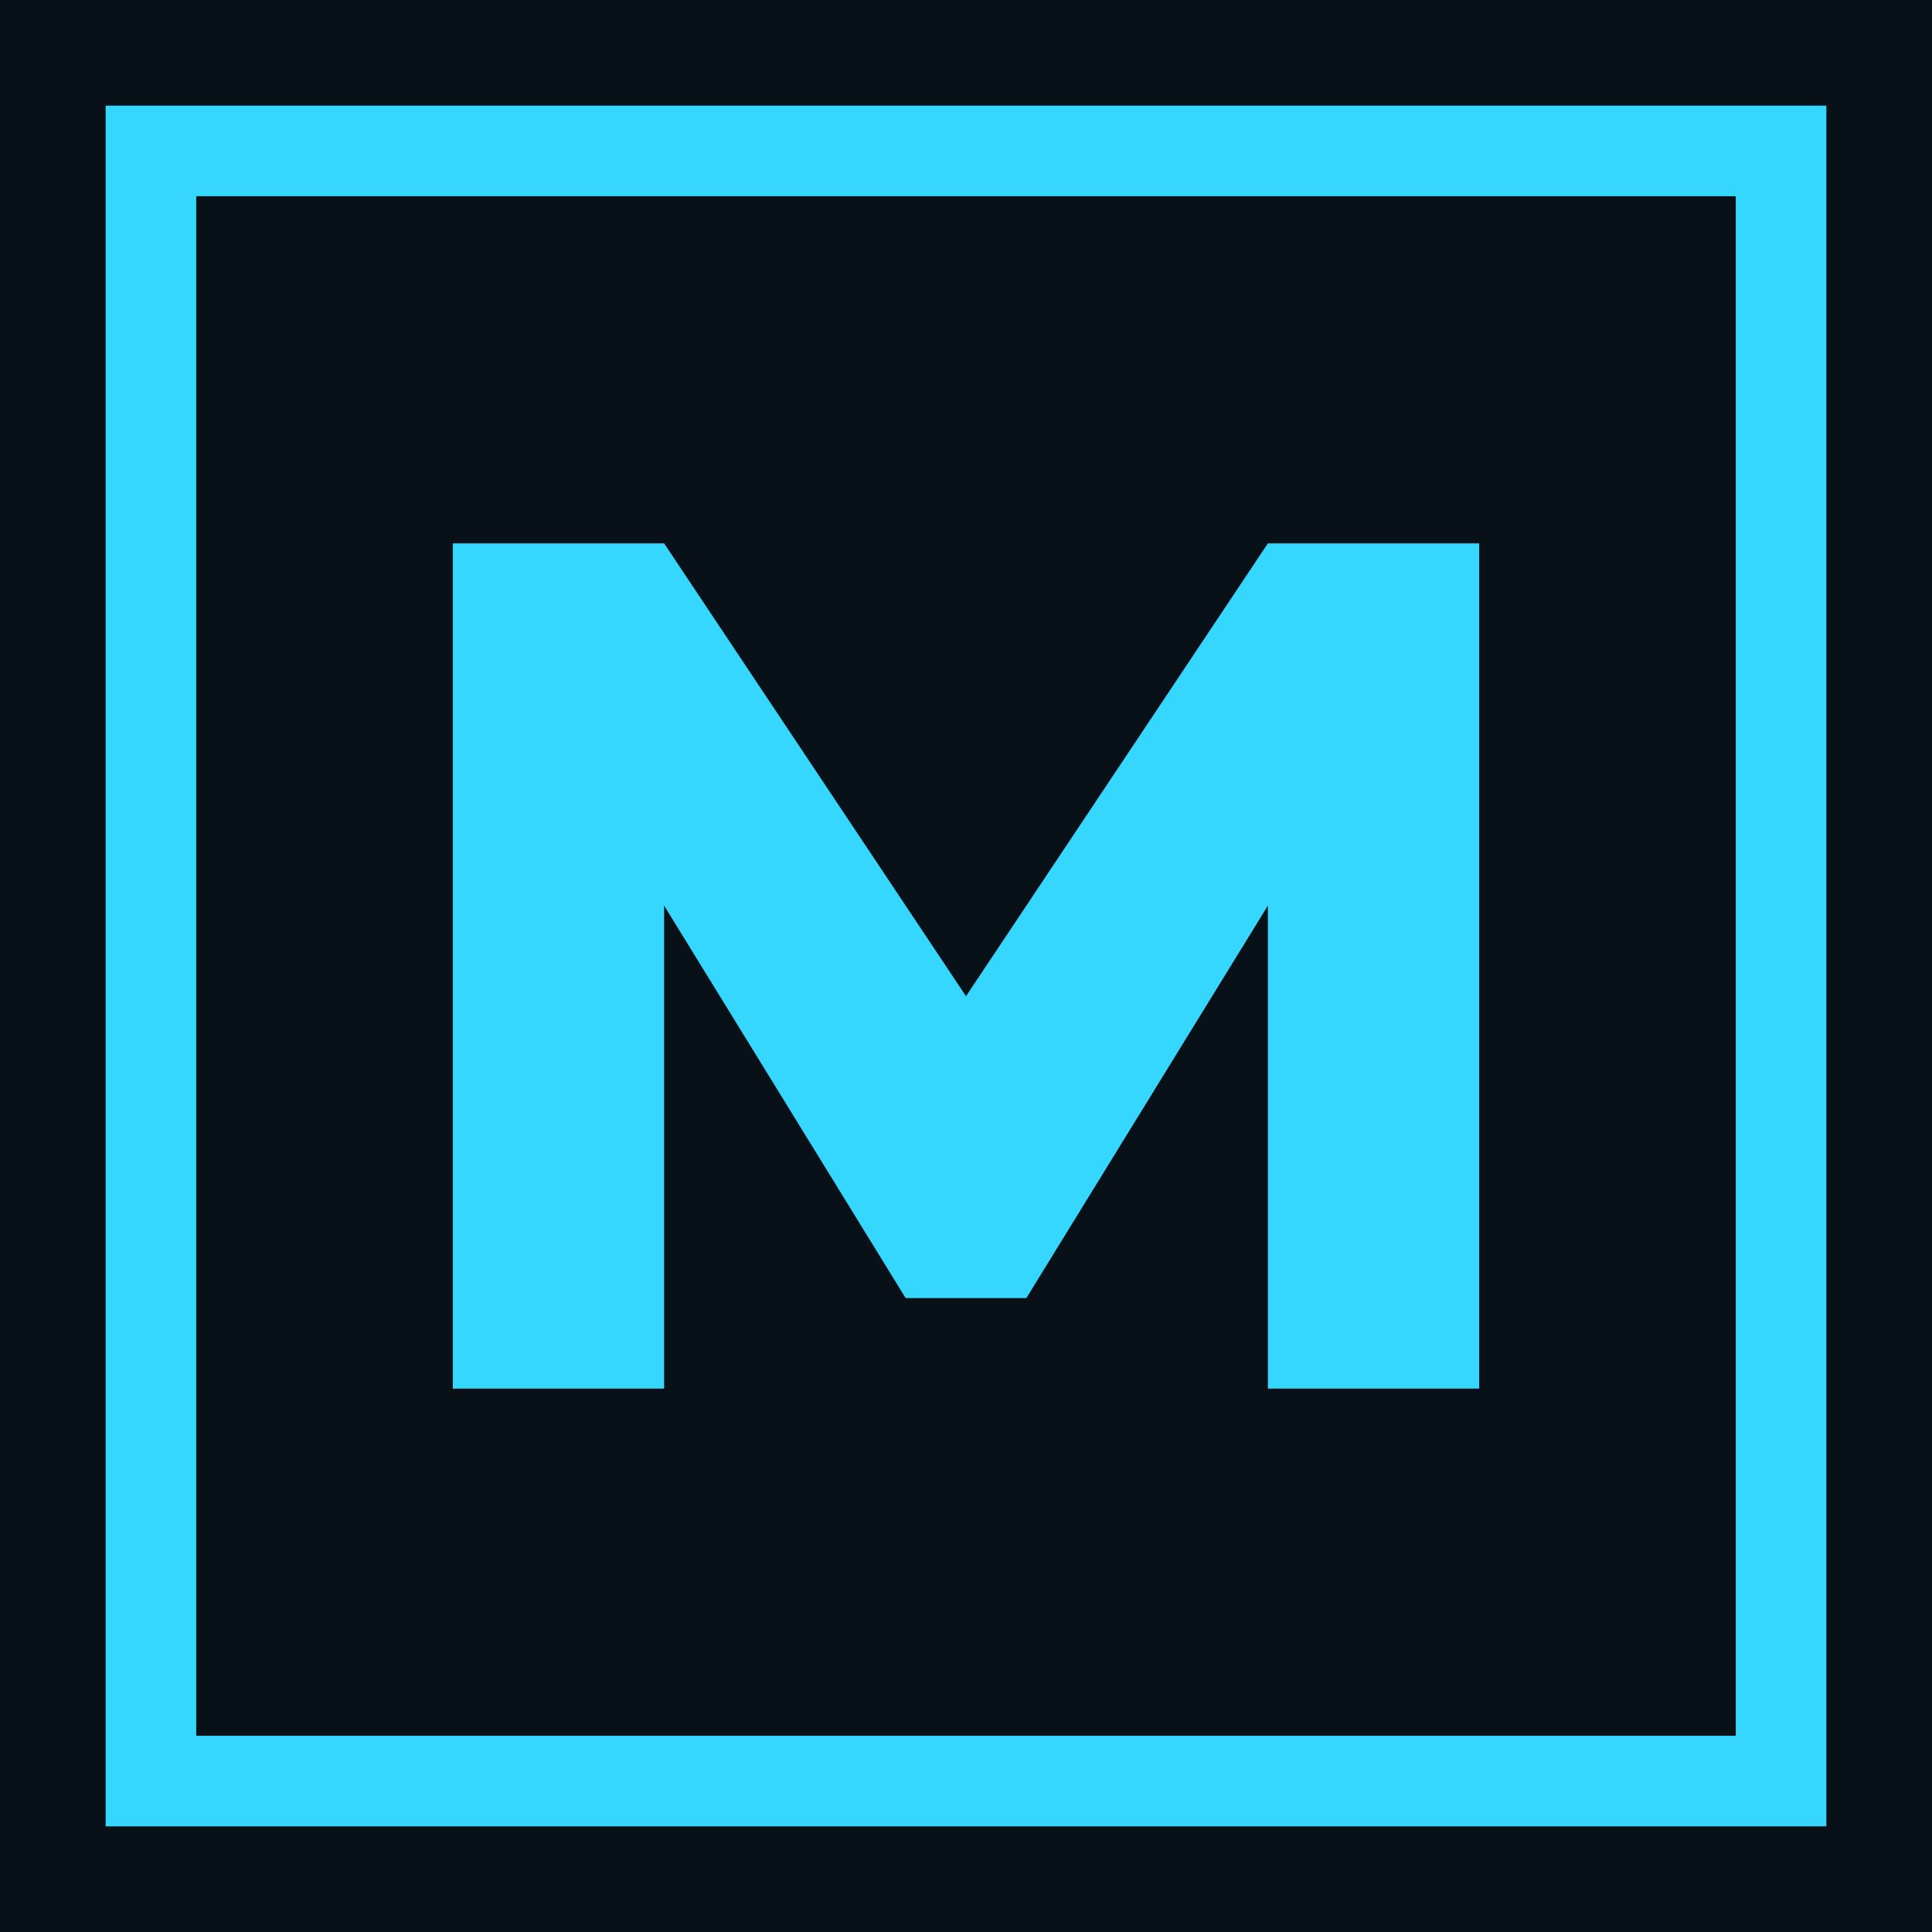
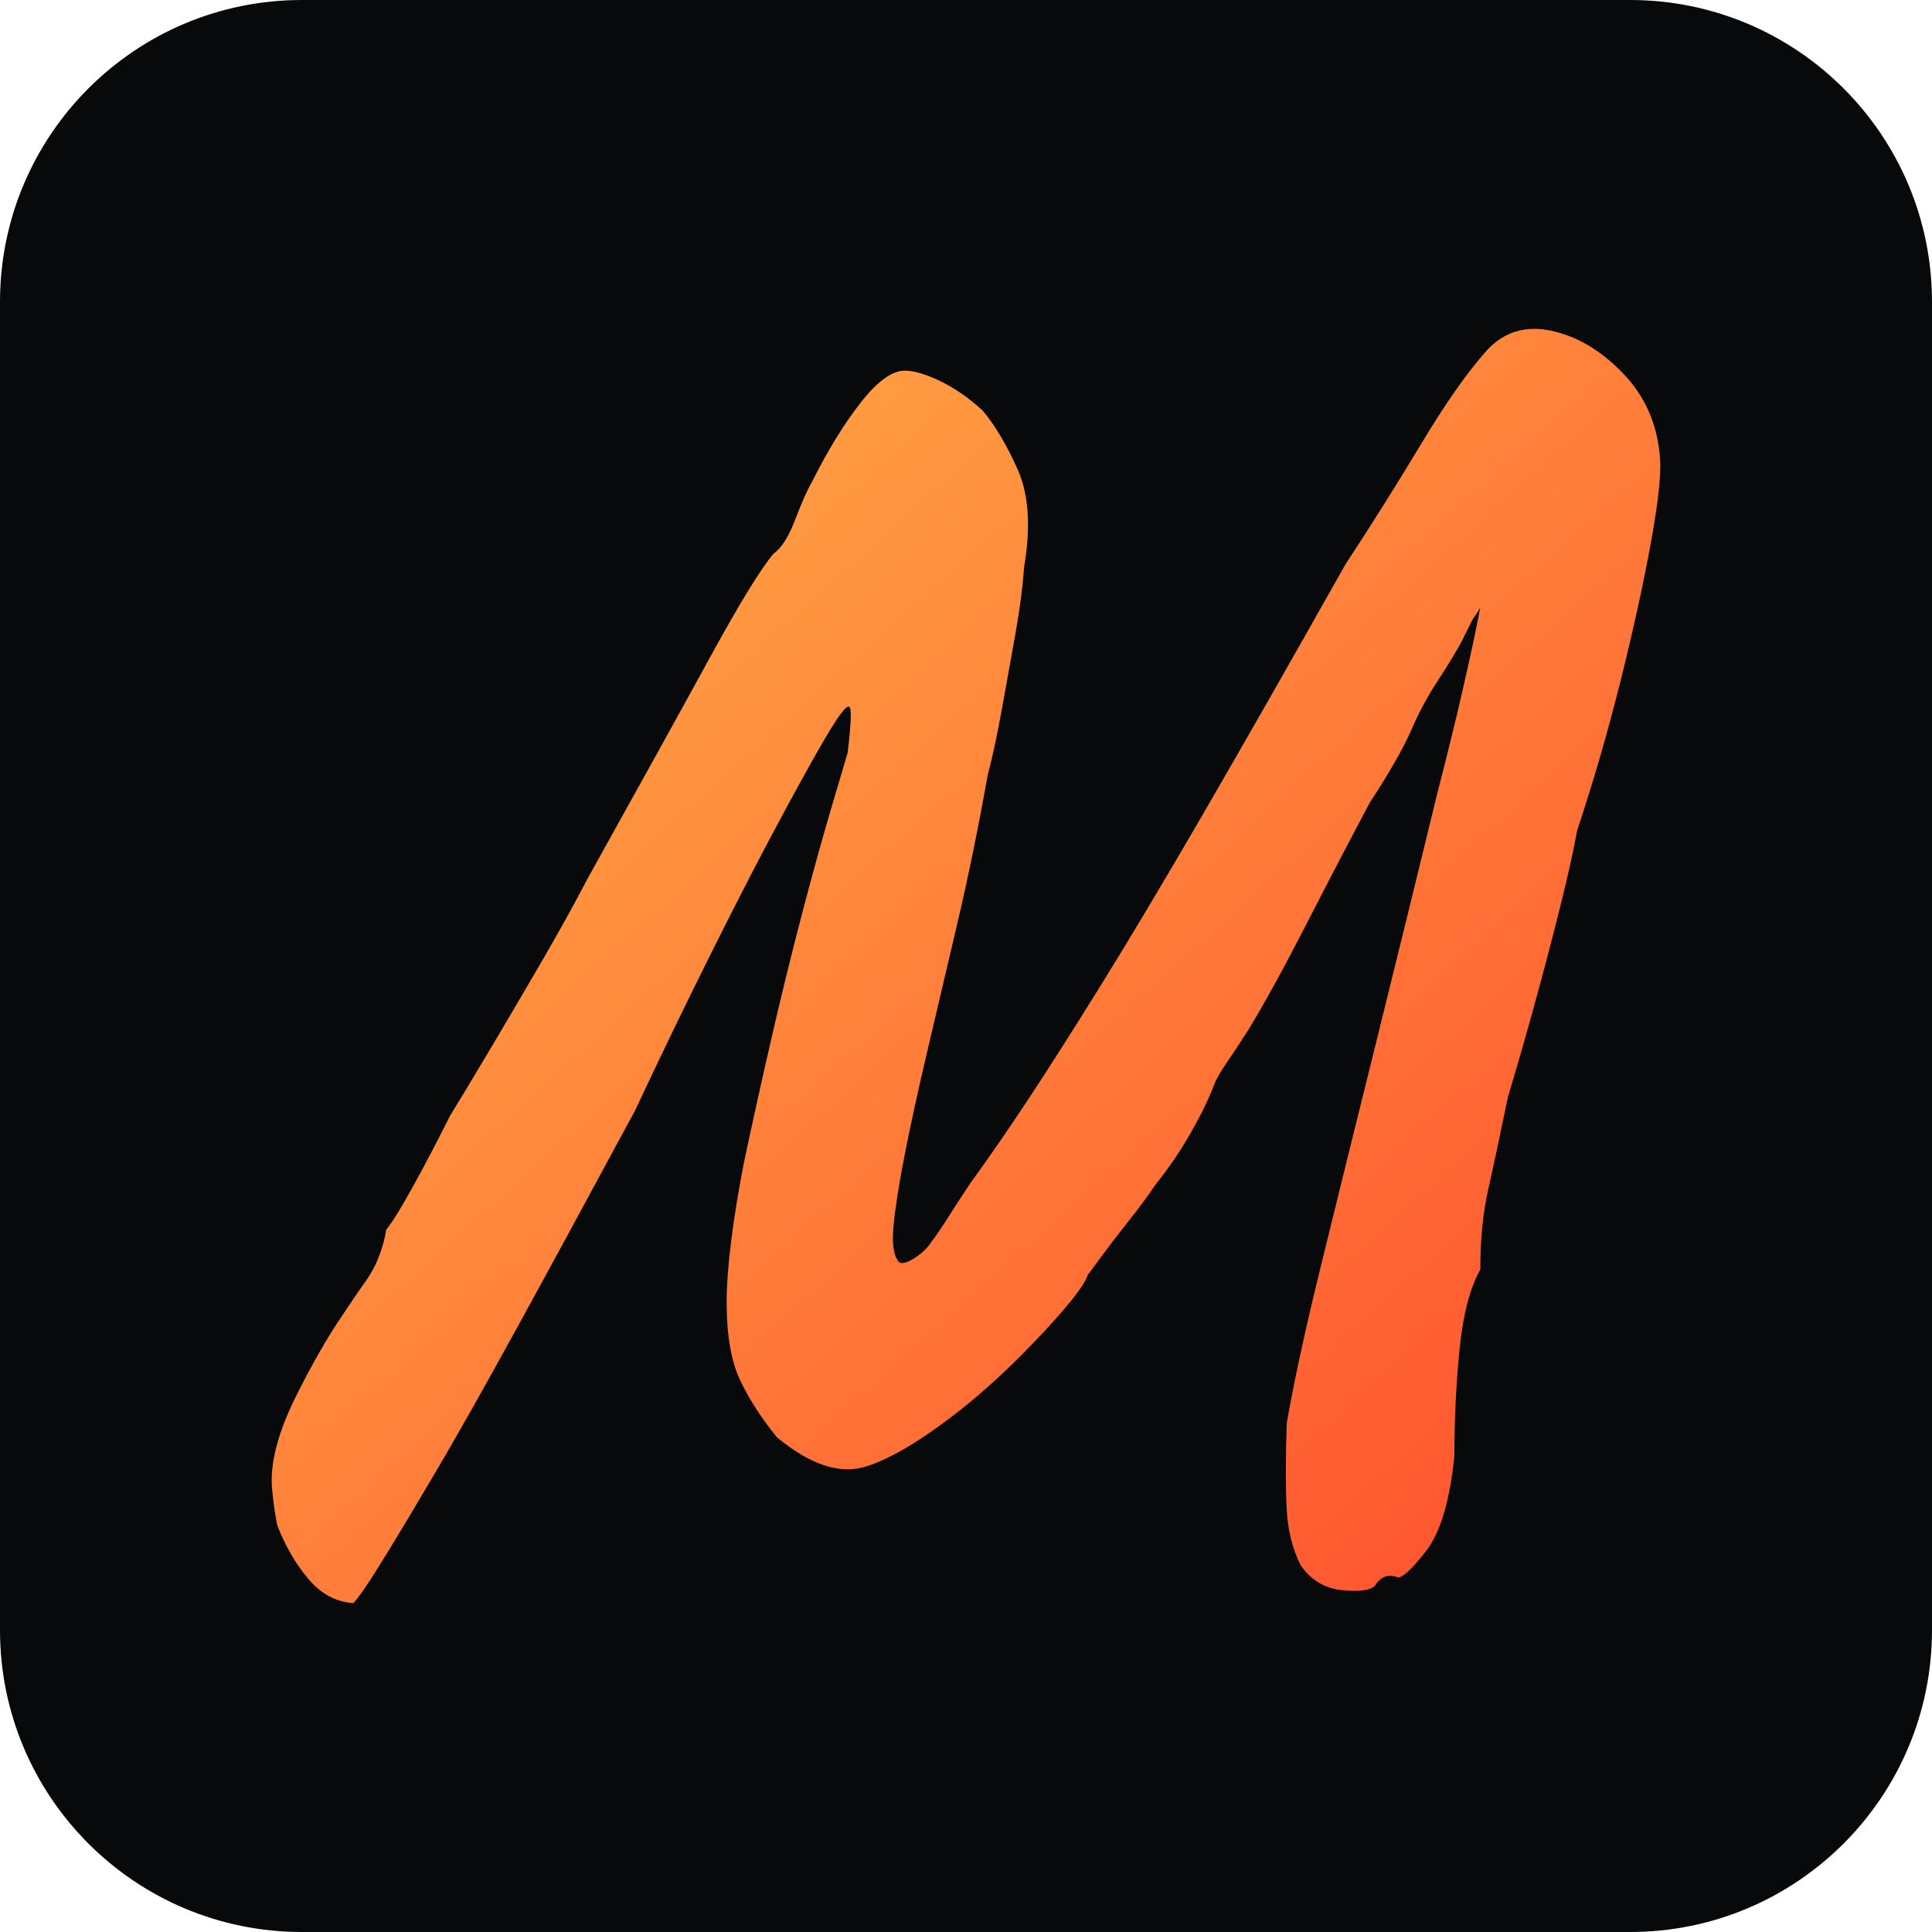
<svg xmlns="http://www.w3.org/2000/svg" viewBox="0 0 64 64">
-   <rect width="64" height="64" fill="#071117" />
-   <rect x="5" y="5" width="54" height="54" fill="none" stroke="#35d7ff" stroke-width="3" />
-   <path d="M15 46V18h7l10 15 10-15h7v28h-7V30L34 43h-4L22 30v16z" fill="#35d7ff" />
+   <rect width="64" height="64" rx="10" fill="#07090b" />
+   <defs>
+     <linearGradient id="g" x1="0" y1="0" x2="1" y2="1">
+       <stop offset="0" stop-color="#ffb347" />
+       <stop offset="1" stop-color="#ff4d2e" />
+     </linearGradient>
+   </defs>
+   <path d="M45.544 52.533Q45.315 52.762 44.457 52.676Q43.598 52.59 43.082 51.846Q42.682 51.044 42.624 50.014Q42.567 48.983 42.624 47.151Q42.968 45.147 43.769 41.883Q44.571 38.619 45.573 34.582Q46.575 30.545 47.606 26.308Q48.121 24.304 48.436 22.93Q48.751 21.556 48.894 20.84Q49.037 20.124 49.037 20.124Q48.98 20.239 48.894 20.353Q48.808 20.468 48.751 20.582Q48.694 20.697 48.637 20.811Q48.637 20.811 48.436 21.212Q48.236 21.613 47.606 22.586Q47.148 23.273 46.747 24.189Q46.346 25.106 45.373 26.594Q44.457 28.312 43.311 30.545Q42.166 32.778 41.365 34.095Q40.964 34.725 40.649 35.183Q40.334 35.641 40.219 35.928Q39.99 36.558 39.475 37.474Q38.96 38.39 38.272 39.249Q37.929 39.764 37.385 40.451Q36.841 41.138 36.44 41.682Q36.039 42.226 36.039 42.226Q35.925 42.57 35.295 43.314Q34.665 44.059 33.778 44.946Q32.89 45.834 31.974 46.578Q29.97 48.181 28.681 48.582Q27.393 48.983 25.733 47.609Q24.988 46.693 24.53 45.748Q24.072 44.803 24.072 43.142Q24.072 41.482 24.645 38.504Q25.045 36.615 25.532 34.496Q26.019 32.378 26.534 30.402Q27.05 28.427 27.479 26.967Q27.908 25.506 28.08 24.934Q28.252 23.502 28.138 23.416Q28.023 23.331 27.565 24.075Q27.164 24.705 26.076 26.709Q24.988 28.713 23.643 31.404Q22.297 34.095 21.037 36.787Q18.69 41.138 17.086 44.059Q15.483 46.979 14.452 48.725Q13.422 50.472 12.878 51.359Q12.334 52.247 12.076 52.619Q11.818 52.991 11.704 53.106Q10.845 53.048 10.215 52.304Q9.585 51.56 9.185 50.529Q9.07 49.956 9.013 49.327Q8.955 48.697 9.156 47.924Q9.356 47.151 9.814 46.235Q10.559 44.746 11.246 43.715Q11.933 42.684 12.105 42.455Q12.391 42.055 12.563 41.596Q12.735 41.138 12.792 40.738Q13.078 40.394 13.679 39.306Q14.281 38.218 14.91 36.958Q15.369 36.214 16.17 34.868Q16.972 33.523 17.888 31.948Q18.804 30.374 19.491 29.057Q22.011 24.533 23.499 21.813Q24.988 19.093 25.618 18.349Q26.019 18.063 26.334 17.232Q26.649 16.402 26.878 16.001Q27.679 14.398 28.51 13.339Q29.34 12.279 29.97 12.279Q30.428 12.279 31.144 12.623Q31.859 12.967 32.547 13.596Q33.176 14.341 33.72 15.572Q34.264 16.803 33.921 18.807Q33.863 19.723 33.634 21.012Q33.405 22.3 33.176 23.56Q32.947 24.819 32.718 25.678Q32.26 28.255 31.716 30.574Q31.172 32.893 30.714 34.84Q30.256 36.787 29.97 38.247Q29.684 39.707 29.598 40.623Q29.512 41.539 29.798 41.826Q29.97 41.883 30.285 41.682Q30.6 41.482 30.771 41.253Q31.115 40.795 31.401 40.337Q31.688 39.879 32.146 39.192Q33.062 37.932 34.064 36.414Q35.066 34.897 36.469 32.635Q37.872 30.374 39.819 27.024Q41.765 23.674 44.571 18.693Q45.888 16.688 47.091 14.684Q48.293 12.68 49.266 11.592Q50.125 10.676 51.414 10.962Q52.702 11.249 53.79 12.394Q54.878 13.539 54.992 15.2Q55.05 16.001 54.677 18.034Q54.305 20.067 53.675 22.586Q53.046 25.106 52.244 27.511Q52.072 28.484 51.671 30.087Q51.27 31.691 50.812 33.351Q50.354 35.012 49.954 36.329Q49.553 38.275 49.295 39.421Q49.037 40.566 49.037 42.055Q48.522 42.971 48.35 44.689Q48.178 46.406 48.178 48.239Q47.949 50.472 47.234 51.388Q46.518 52.304 46.289 52.247Q45.831 52.075 45.544 52.533Z" fill="url(#g)" />
</svg>
